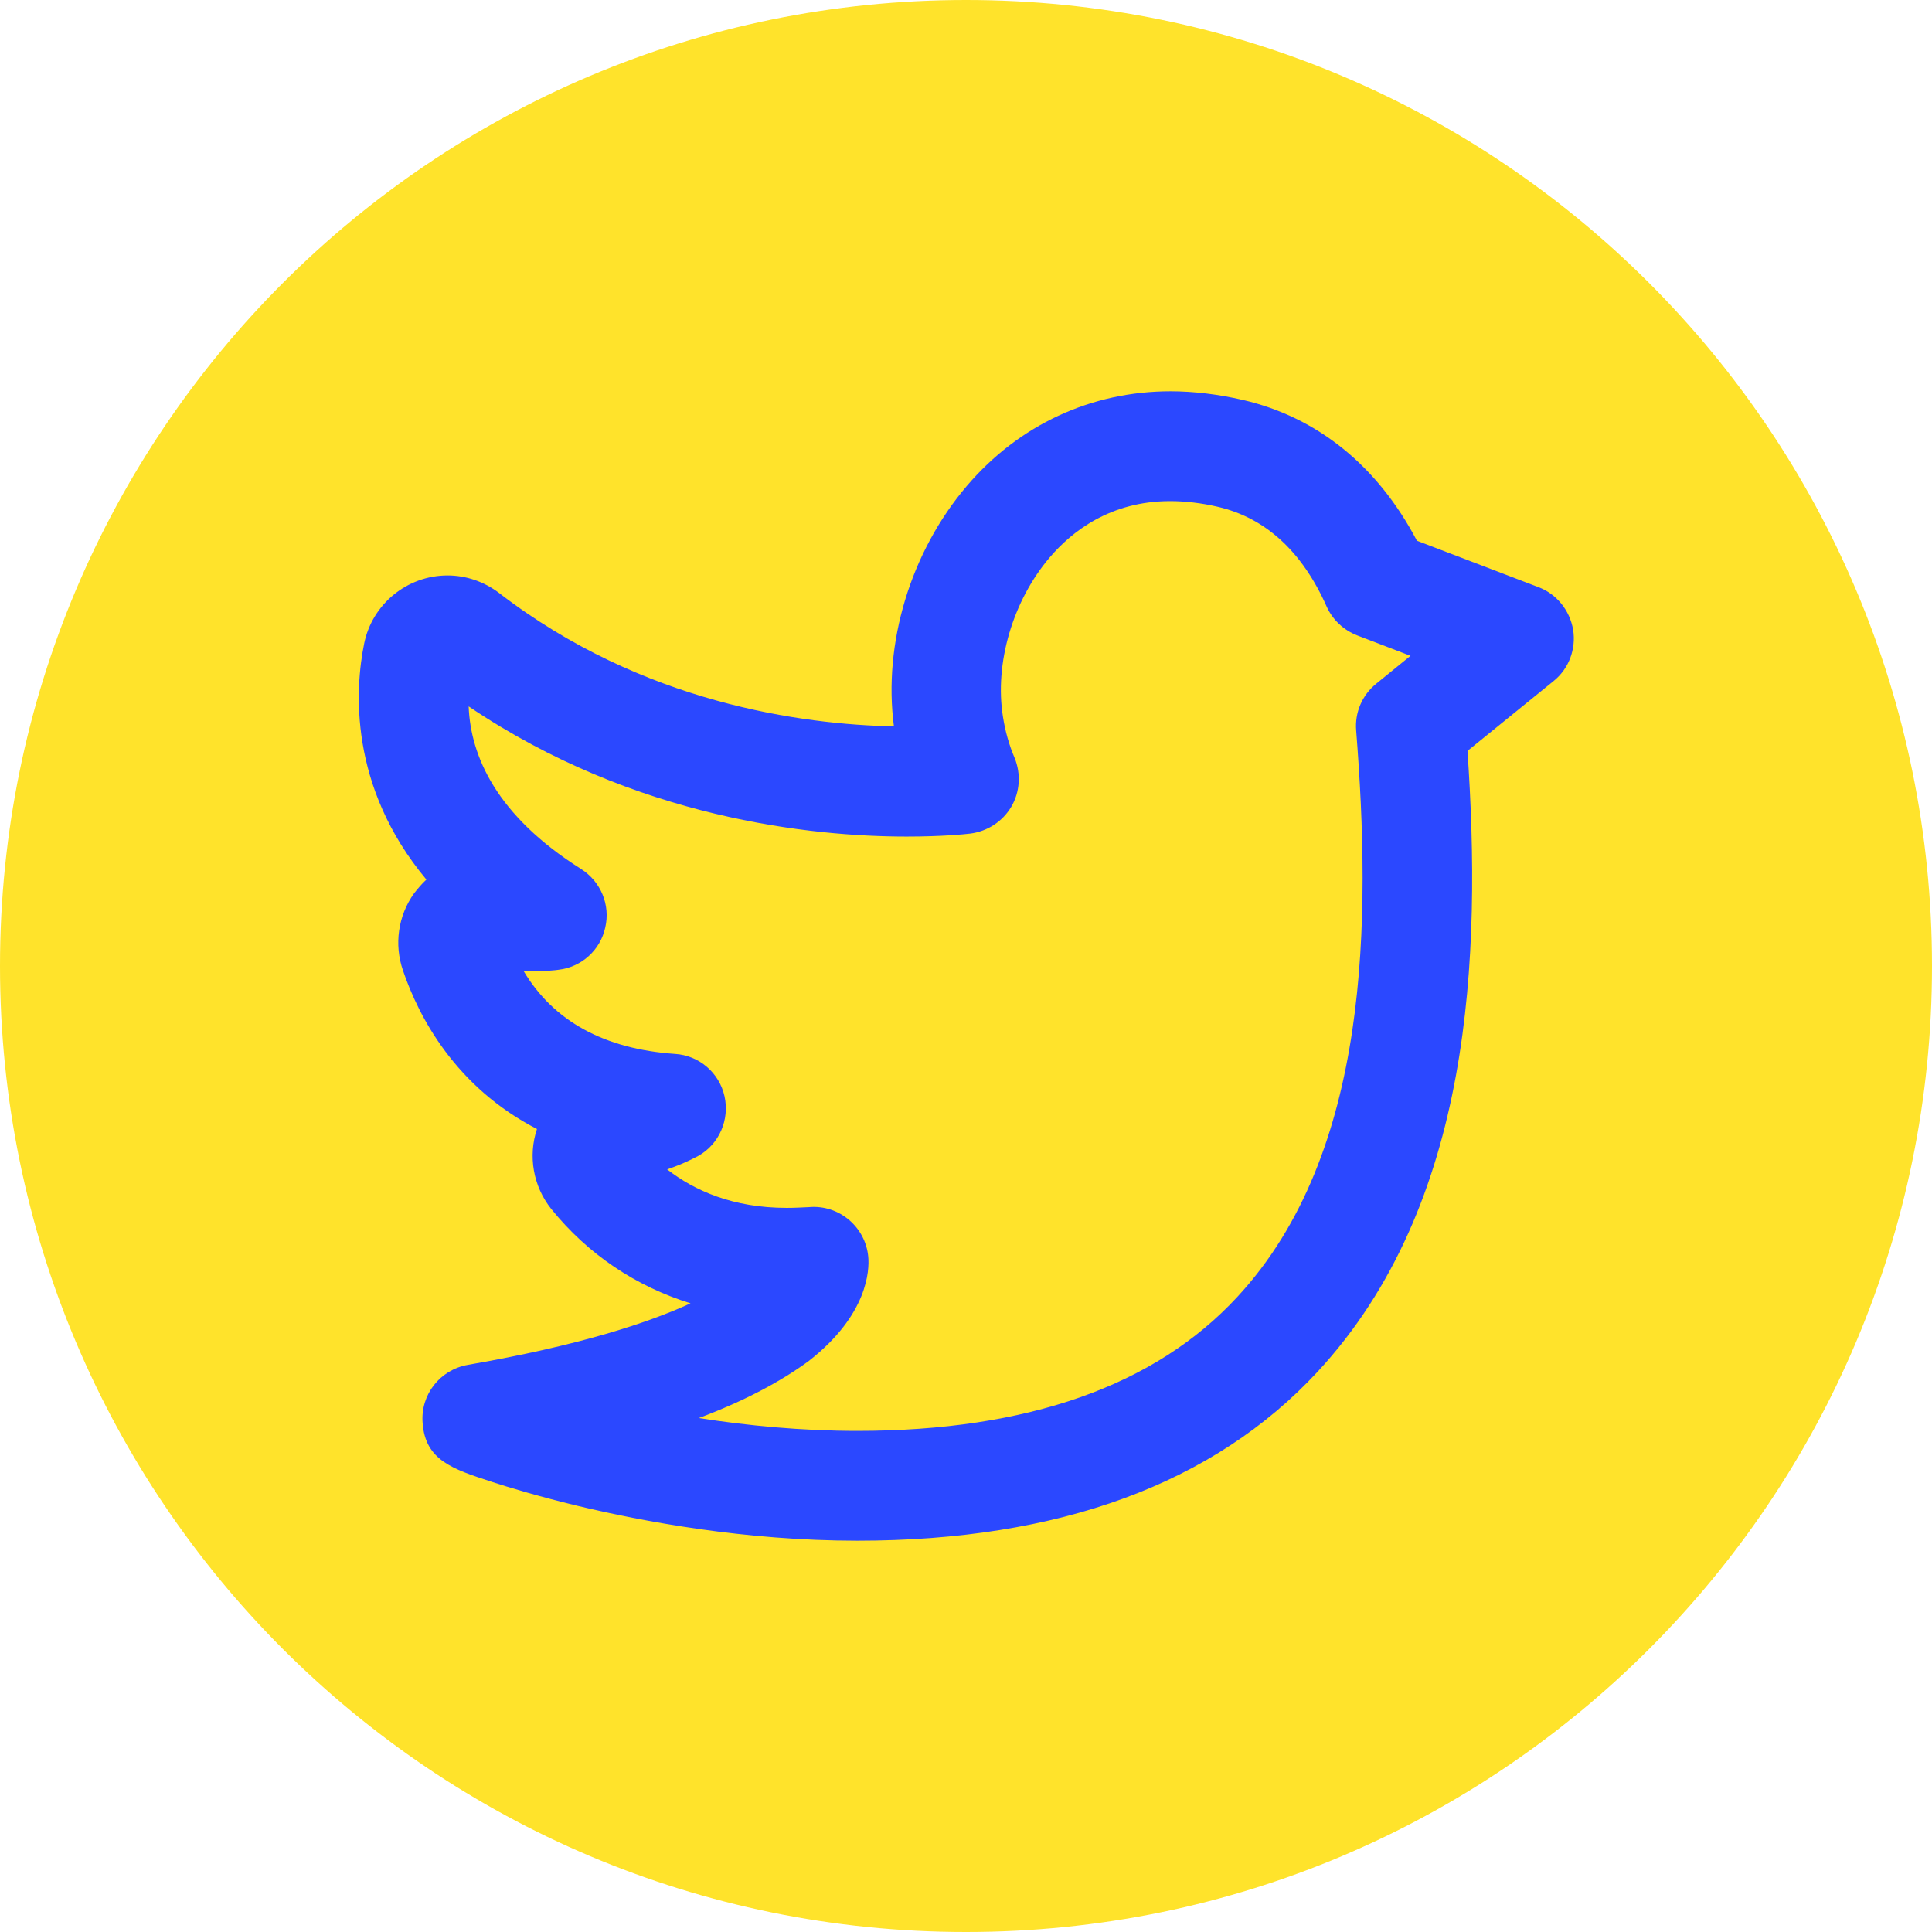
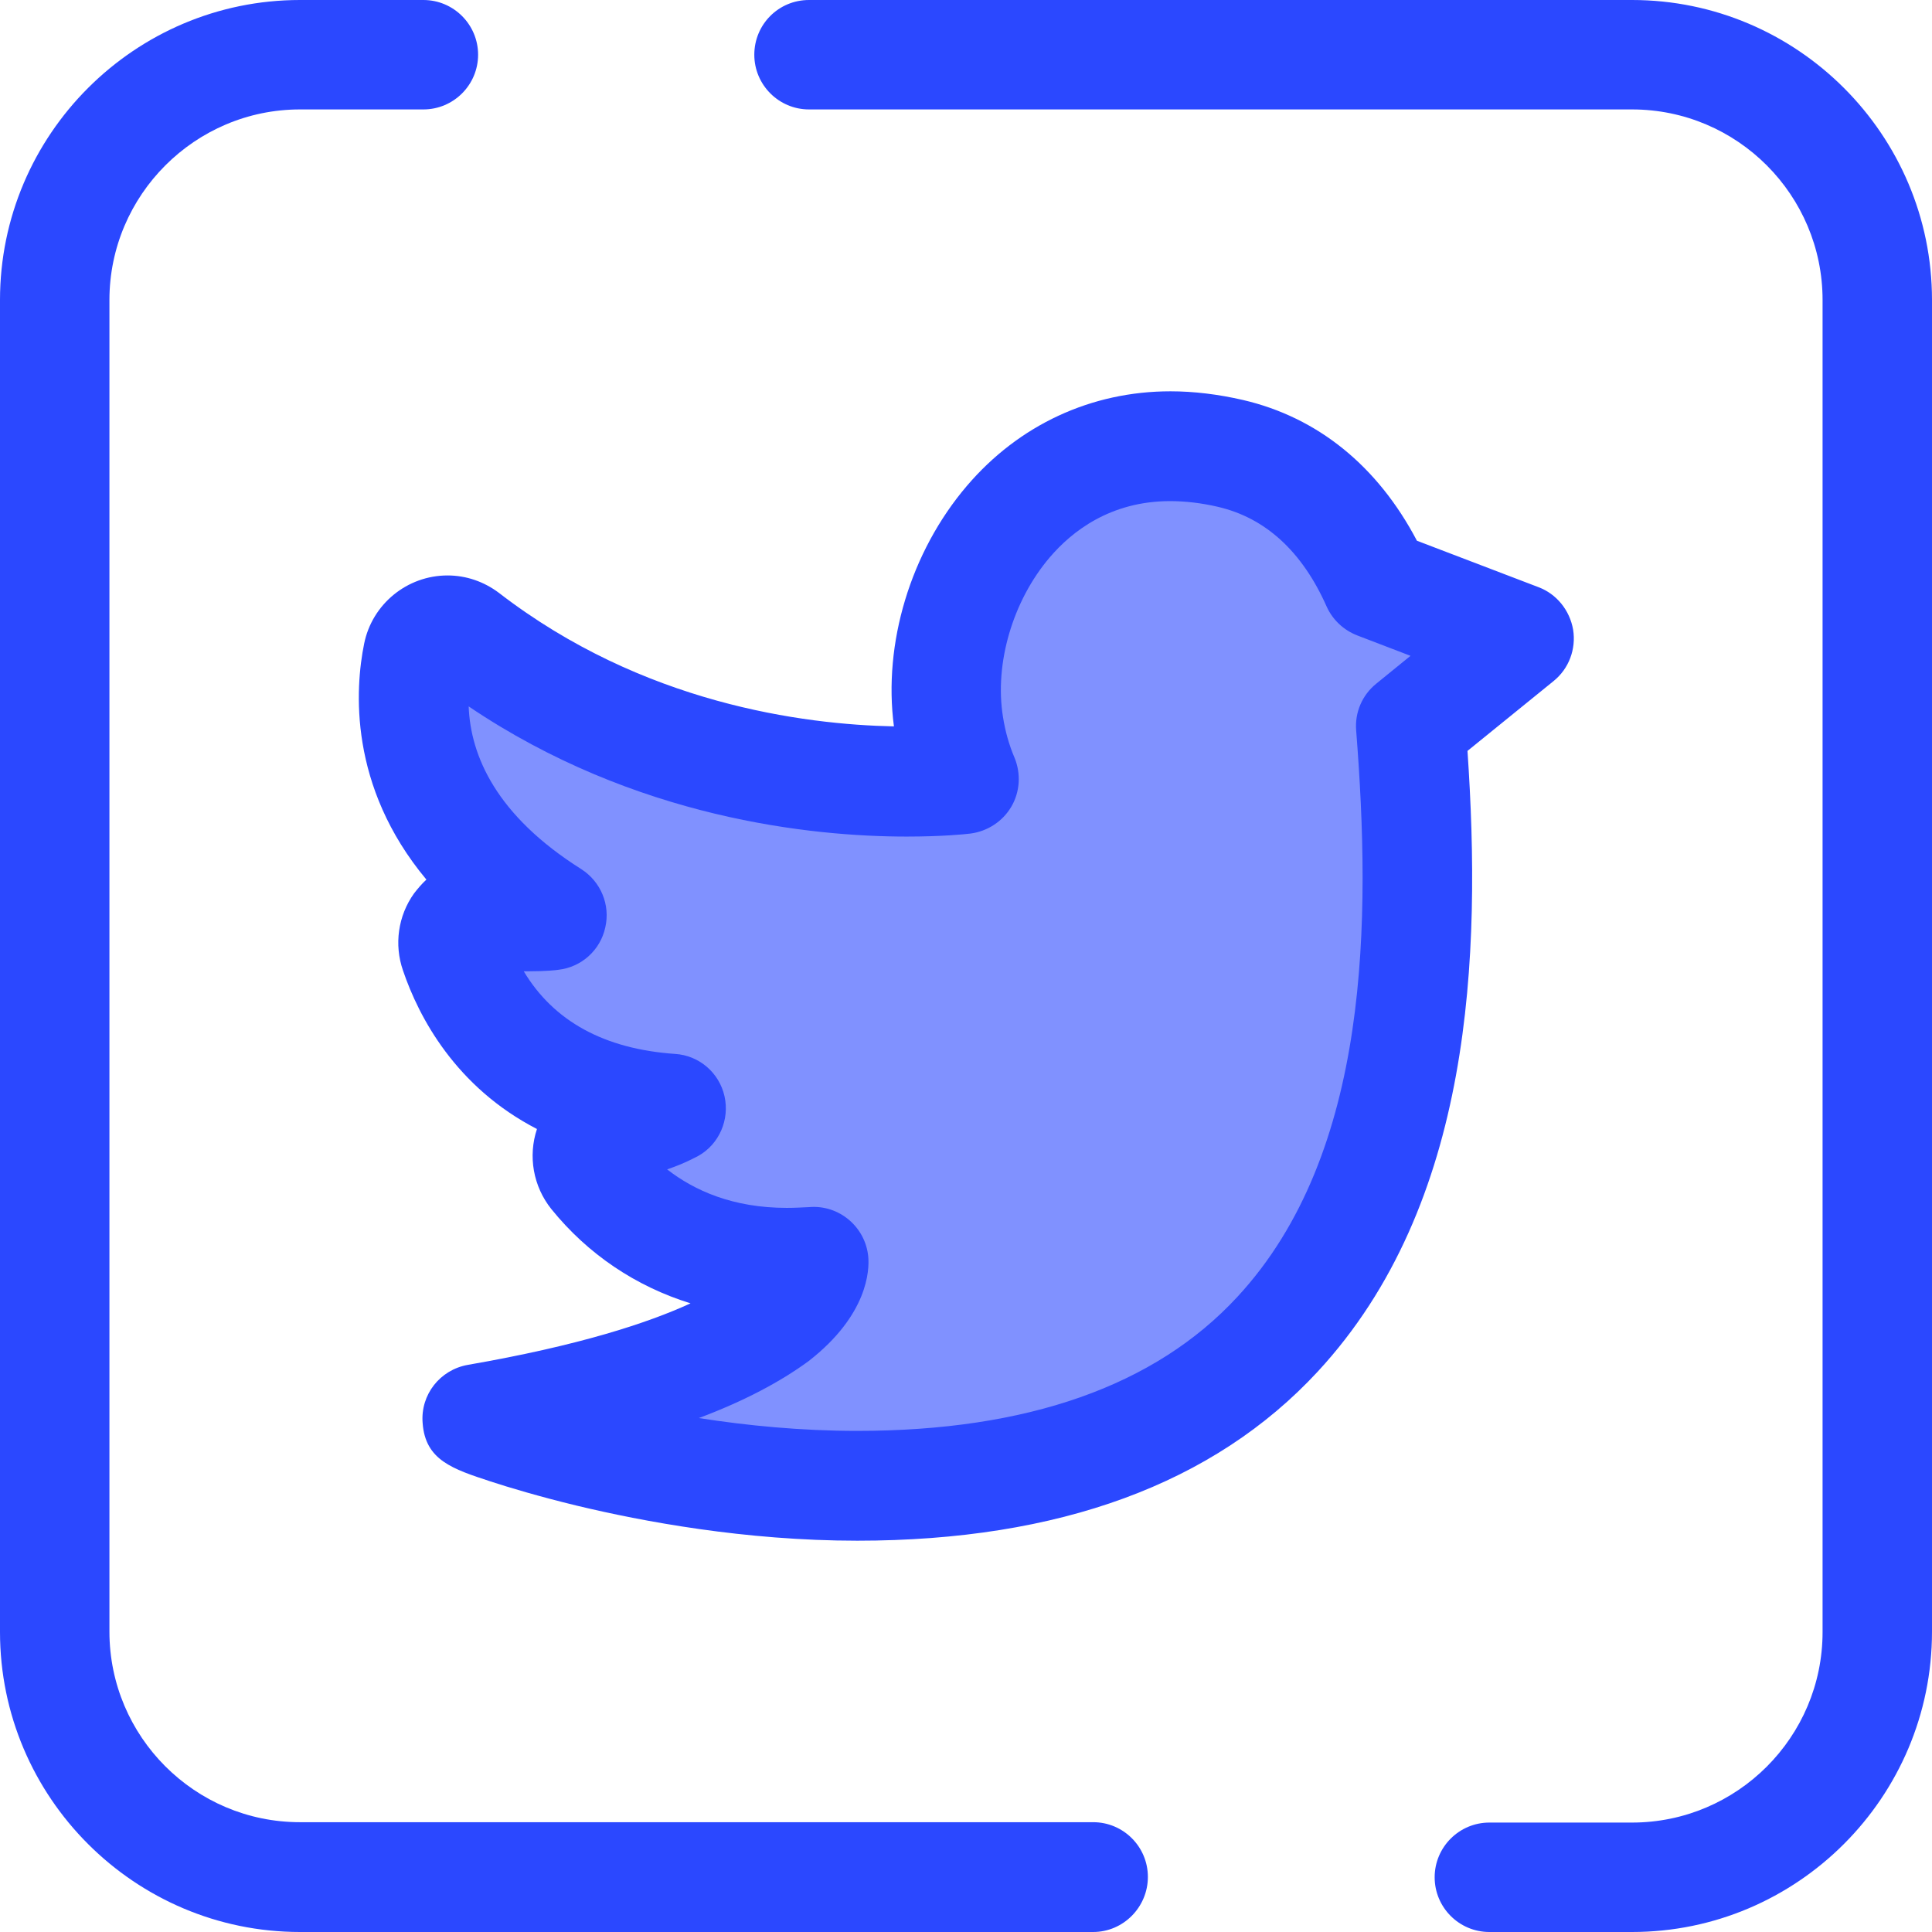
<svg xmlns="http://www.w3.org/2000/svg" version="1.1" id="Layer_1" x="0px" y="0px" viewBox="0 0 512 512" style="enable-background:new 0 0 512 512;" xml:space="preserve">
  <style type="text/css">
- 	.st0{fill:#FFE32B;}
- 	.st1{display:none;}
- 	.st2{display:inline;fill:#2B48FF;}
- 	.st3{display:none;opacity:0.6;fill:#2B48FF;enable-background:new    ;}
- 	.st4{fill:#2B48FF;}
+ 	.st0{display:none;fill:#FFE32B;}
+ 	.st1{fill:#2B48FF;}
+ 	.st2{opacity:0.6;fill:#2B48FF;enable-background:new    ;}
</style>
  <circle class="st0" cx="256" cy="256" r="256" />
-   <g class="st1">
-     <path class="st2" d="M432.5,512h-37.8c-8,0-14.5-6.5-14.5-14.5s6.5-14.5,14.5-14.5h37.8c27.8,0,50.5-22.6,50.5-50.5v-353   c0-27.8-22.6-50.5-50.5-50.5H214.4c-8,0-14.5-6.5-14.5-14.5S206.3,0,214.4,0h218.1C476.3,0,512,35.7,512,79.5v352.9   C512,476.3,476.3,512,432.5,512z" />
-     <path class="st2" d="M289.7,512H79.5C35.7,512,0,476.3,0,432.5v-353C0,35.7,35.7,0,79.5,0h32.7c8,0,14.5,6.5,14.5,14.5   S120.2,29,112.2,29H79.5C51.7,29,29,51.7,29,79.5v352.9c0,27.8,22.6,50.5,50.5,50.5h210.2c8,0,14.5,6.5,14.5,14.5   S297.7,512,289.7,512z" />
+   <g>
+     <path class="st1" d="M432.5,512h-37.8c-8,0-14.5-6.5-14.5-14.5s6.5-14.5,14.5-14.5h37.8c27.8,0,50.5-22.6,50.5-50.5v-353   c0-27.8-22.6-50.5-50.5-50.5H214.4c-8,0-14.5-6.5-14.5-14.5S206.3,0,214.4,0h218.1C476.3,0,512,35.7,512,79.5v352.9   C512,476.3,476.3,512,432.5,512z" />
+     <path class="st1" d="M289.7,512H79.5C35.7,512,0,476.3,0,432.5v-353C0,35.7,35.7,0,79.5,0h32.7c8,0,14.5,6.5,14.5,14.5   S120.2,29,112.2,29H79.5C51.7,29,29,51.7,29,79.5v352.9c0,27.8,22.6,50.5,50.5,50.5h210.2c8,0,14.5,6.5,14.5,14.5   S297.7,512,289.7,512z" />
  </g>
-   <path class="st3" d="M402.4,169.2l-37.6-14.3c-8-17.8-20.9-30.6-38.9-34.7c-52.5-12.2-80.2,37-74.5,72.1c0.8,4.9,2.1,9.7,4,14.1  c-4.7,0.6-73.2,7.7-132.1-37.7c-4.6-3.6-11.4-0.9-12.5,4.8c-3.2,16.1-2.4,45.3,35.4,69.1c0,0-7.5,0.9-16.8-0.6  c-6-0.9-10.8,4.7-8.8,10.4c5.3,15.4,19.5,38.6,57.2,41.3c0,0-5.5,3.1-15.4,4.8c-6,1-8.7,8.1-4.9,12.8c9,11.1,26.9,25.6,58,23.1  c0,0,2.2,25.7-88.9,41.6c0,0,45.8,17.9,100.7,17.9c152.3,0,152.4-127.3,146.6-201.3L402.4,169.2z" />
-   <path class="st4" d="M227.2,408.3c-29.8,0-56.9-5.1-74.4-9.3c-9.9-2.4-17.9-4.8-22.8-6.4c-10-3.3-17.3-5.6-18-15.5  c-0.6-7.5,4.6-14.1,12-15.4c29.4-5.1,47.7-11.1,59-16.3c-14.5-4.5-27.2-13-36.9-25c-4.8-6-6.2-14-3.8-21.2  c-21.5-11.1-31.3-29.6-35.5-42c-2.4-6.9-1.3-14.5,2.9-20.4c1-1.3,2.1-2.6,3.3-3.7c-20.7-24.8-18.9-50.7-16.5-62.5  c2.1-10.5,11.4-18.1,22.1-18.1c4.9,0,9.6,1.6,13.6,4.6c38.1,29.4,80.7,34.9,104.7,35.4c-2.9-22,4.4-46.2,19.3-63.7  c13.8-16.2,33-25.1,54-25.1c6.2,0,12.7,0.8,19.2,2.3c19.8,4.6,35.7,17.5,46.1,37.3l32.2,12.3c4.8,1.8,8.3,6.1,9.2,11.3  c0.8,5.1-1.1,10.3-5.2,13.6L388.9,199c3.7,54.3,1.4,120.1-39.7,164.5C321.7,393.2,280.7,408.3,227.2,408.3z M185.2,375.8  c12.8,2,27.1,3.4,42,3.4c45,0,78.9-11.9,100.7-35.5c35.4-38.2,35.4-100.3,31.5-150.1c-0.4-4.8,1.6-9.4,5.3-12.4l9.1-7.4l-14.1-5.4  c-3.6-1.4-6.5-4.1-8.1-7.6c-6.5-14.7-16.3-23.6-28.9-26.5c-4.3-1-8.6-1.5-12.6-1.5c-15.9,0-26.1,8.1-31.9,14.9  c-9.8,11.5-14.7,28.1-12.4,42.3c0.6,3.8,1.6,7.4,3.1,10.9c1.7,4.2,1.4,9-0.9,12.9s-6.3,6.5-10.8,7.1c-1.6,0.2-7.7,0.8-16.9,0.8  c-25,0-72-4.7-116.1-34.5c0.5,13.1,7.3,28.9,29.8,43.1c5.2,3.3,7.8,9.5,6.4,15.5c-1.3,6-6.3,10.5-12.4,11.2  c-0.5,0.1-3.4,0.4-7.6,0.4c-0.5,0-1.1,0-1.6,0c7.9,13.2,21.3,20.6,40.1,21.9c6.4,0.4,11.7,5,13.1,11.2c1.4,6.2-1.4,12.7-6.9,15.8  c-0.8,0.4-3.6,2-8.3,3.6c7.2,5.6,17.4,10.2,31.7,10.2c1.9,0,3.9-0.1,5.9-0.2c8-0.7,15,5.3,15.7,13.2c0.3,3.4,0,15.3-15.8,27.6  C206.8,366.2,197.2,371.3,185.2,375.8z" />
+   <path class="st2" d="M402.4,169.2l-37.6-14.3c-8-17.8-20.9-30.6-38.9-34.7c-52.5-12.2-80.2,37-74.5,72.1c0.8,4.9,2.1,9.7,4,14.1  c-4.7,0.6-73.2,7.7-132.1-37.7c-4.6-3.6-11.4-0.9-12.5,4.8c-3.2,16.1-2.4,45.3,35.4,69.1c0,0-7.5,0.9-16.8-0.6  c-6-0.9-10.8,4.7-8.8,10.4c5.3,15.4,19.5,38.6,57.2,41.3c0,0-5.5,3.1-15.4,4.8c-6,1-8.7,8.1-4.9,12.8c9,11.1,26.9,25.6,58,23.1  c0,0,2.2,25.7-88.9,41.6c0,0,45.8,17.9,100.7,17.9c152.3,0,152.4-127.3,146.6-201.3L402.4,169.2z" />
+   <path class="st1" d="M227.2,408.3c-29.8,0-56.9-5.1-74.4-9.3c-9.9-2.4-17.9-4.8-22.8-6.4c-10-3.3-17.3-5.6-18-15.5  c-0.6-7.5,4.6-14.1,12-15.4c29.4-5.1,47.7-11.1,59-16.3c-14.5-4.5-27.2-13-36.9-25c-4.8-6-6.2-14-3.8-21.2  c-21.5-11.1-31.3-29.6-35.5-42c-2.4-6.9-1.3-14.5,2.9-20.4c1-1.3,2.1-2.6,3.3-3.7c-20.7-24.8-18.9-50.7-16.5-62.5  c2.1-10.5,11.4-18.1,22.1-18.1c4.9,0,9.6,1.6,13.6,4.6c38.1,29.4,80.7,34.9,104.7,35.4c-2.9-22,4.4-46.2,19.3-63.7  c13.8-16.2,33-25.1,54-25.1c6.2,0,12.7,0.8,19.2,2.3c19.8,4.6,35.7,17.5,46.1,37.3l32.2,12.3c4.8,1.8,8.3,6.1,9.2,11.3  c0.8,5.1-1.1,10.3-5.2,13.6L388.9,199c3.7,54.3,1.4,120.1-39.7,164.5C321.7,393.2,280.7,408.3,227.2,408.3z M185.2,375.8  c12.8,2,27.1,3.4,42,3.4c45,0,78.9-11.9,100.7-35.5c35.4-38.2,35.4-100.3,31.5-150.1c-0.4-4.8,1.6-9.4,5.3-12.4l9.1-7.4l-14.1-5.4  c-3.6-1.4-6.5-4.1-8.1-7.6c-6.5-14.7-16.3-23.6-28.9-26.5c-4.3-1-8.6-1.5-12.6-1.5c-15.9,0-26.1,8.1-31.9,14.9  c-9.8,11.5-14.7,28.1-12.4,42.3c0.6,3.8,1.6,7.4,3.1,10.9c1.7,4.2,1.4,9-0.9,12.9s-6.3,6.5-10.8,7.1c-1.6,0.2-7.7,0.8-16.9,0.8  c-25,0-72-4.7-116.1-34.5c0.5,13.1,7.3,28.9,29.8,43.1c5.2,3.3,7.8,9.5,6.4,15.5c-1.3,6-6.3,10.5-12.4,11.2  c-0.5,0.1-3.4,0.4-7.6,0.4c-0.5,0-1.1,0-1.6,0c7.9,13.2,21.3,20.6,40.1,21.9c6.4,0.4,11.7,5,13.1,11.2c1.4,6.2-1.4,12.7-6.9,15.8  c-0.8,0.4-3.6,2-8.3,3.6c7.2,5.6,17.4,10.2,31.7,10.2c1.9,0,3.9-0.1,5.9-0.2c8-0.7,15,5.3,15.7,13.2c0.3,3.4,0,15.3-15.8,27.6  C206.8,366.2,197.2,371.3,185.2,375.8z" />
</svg>
